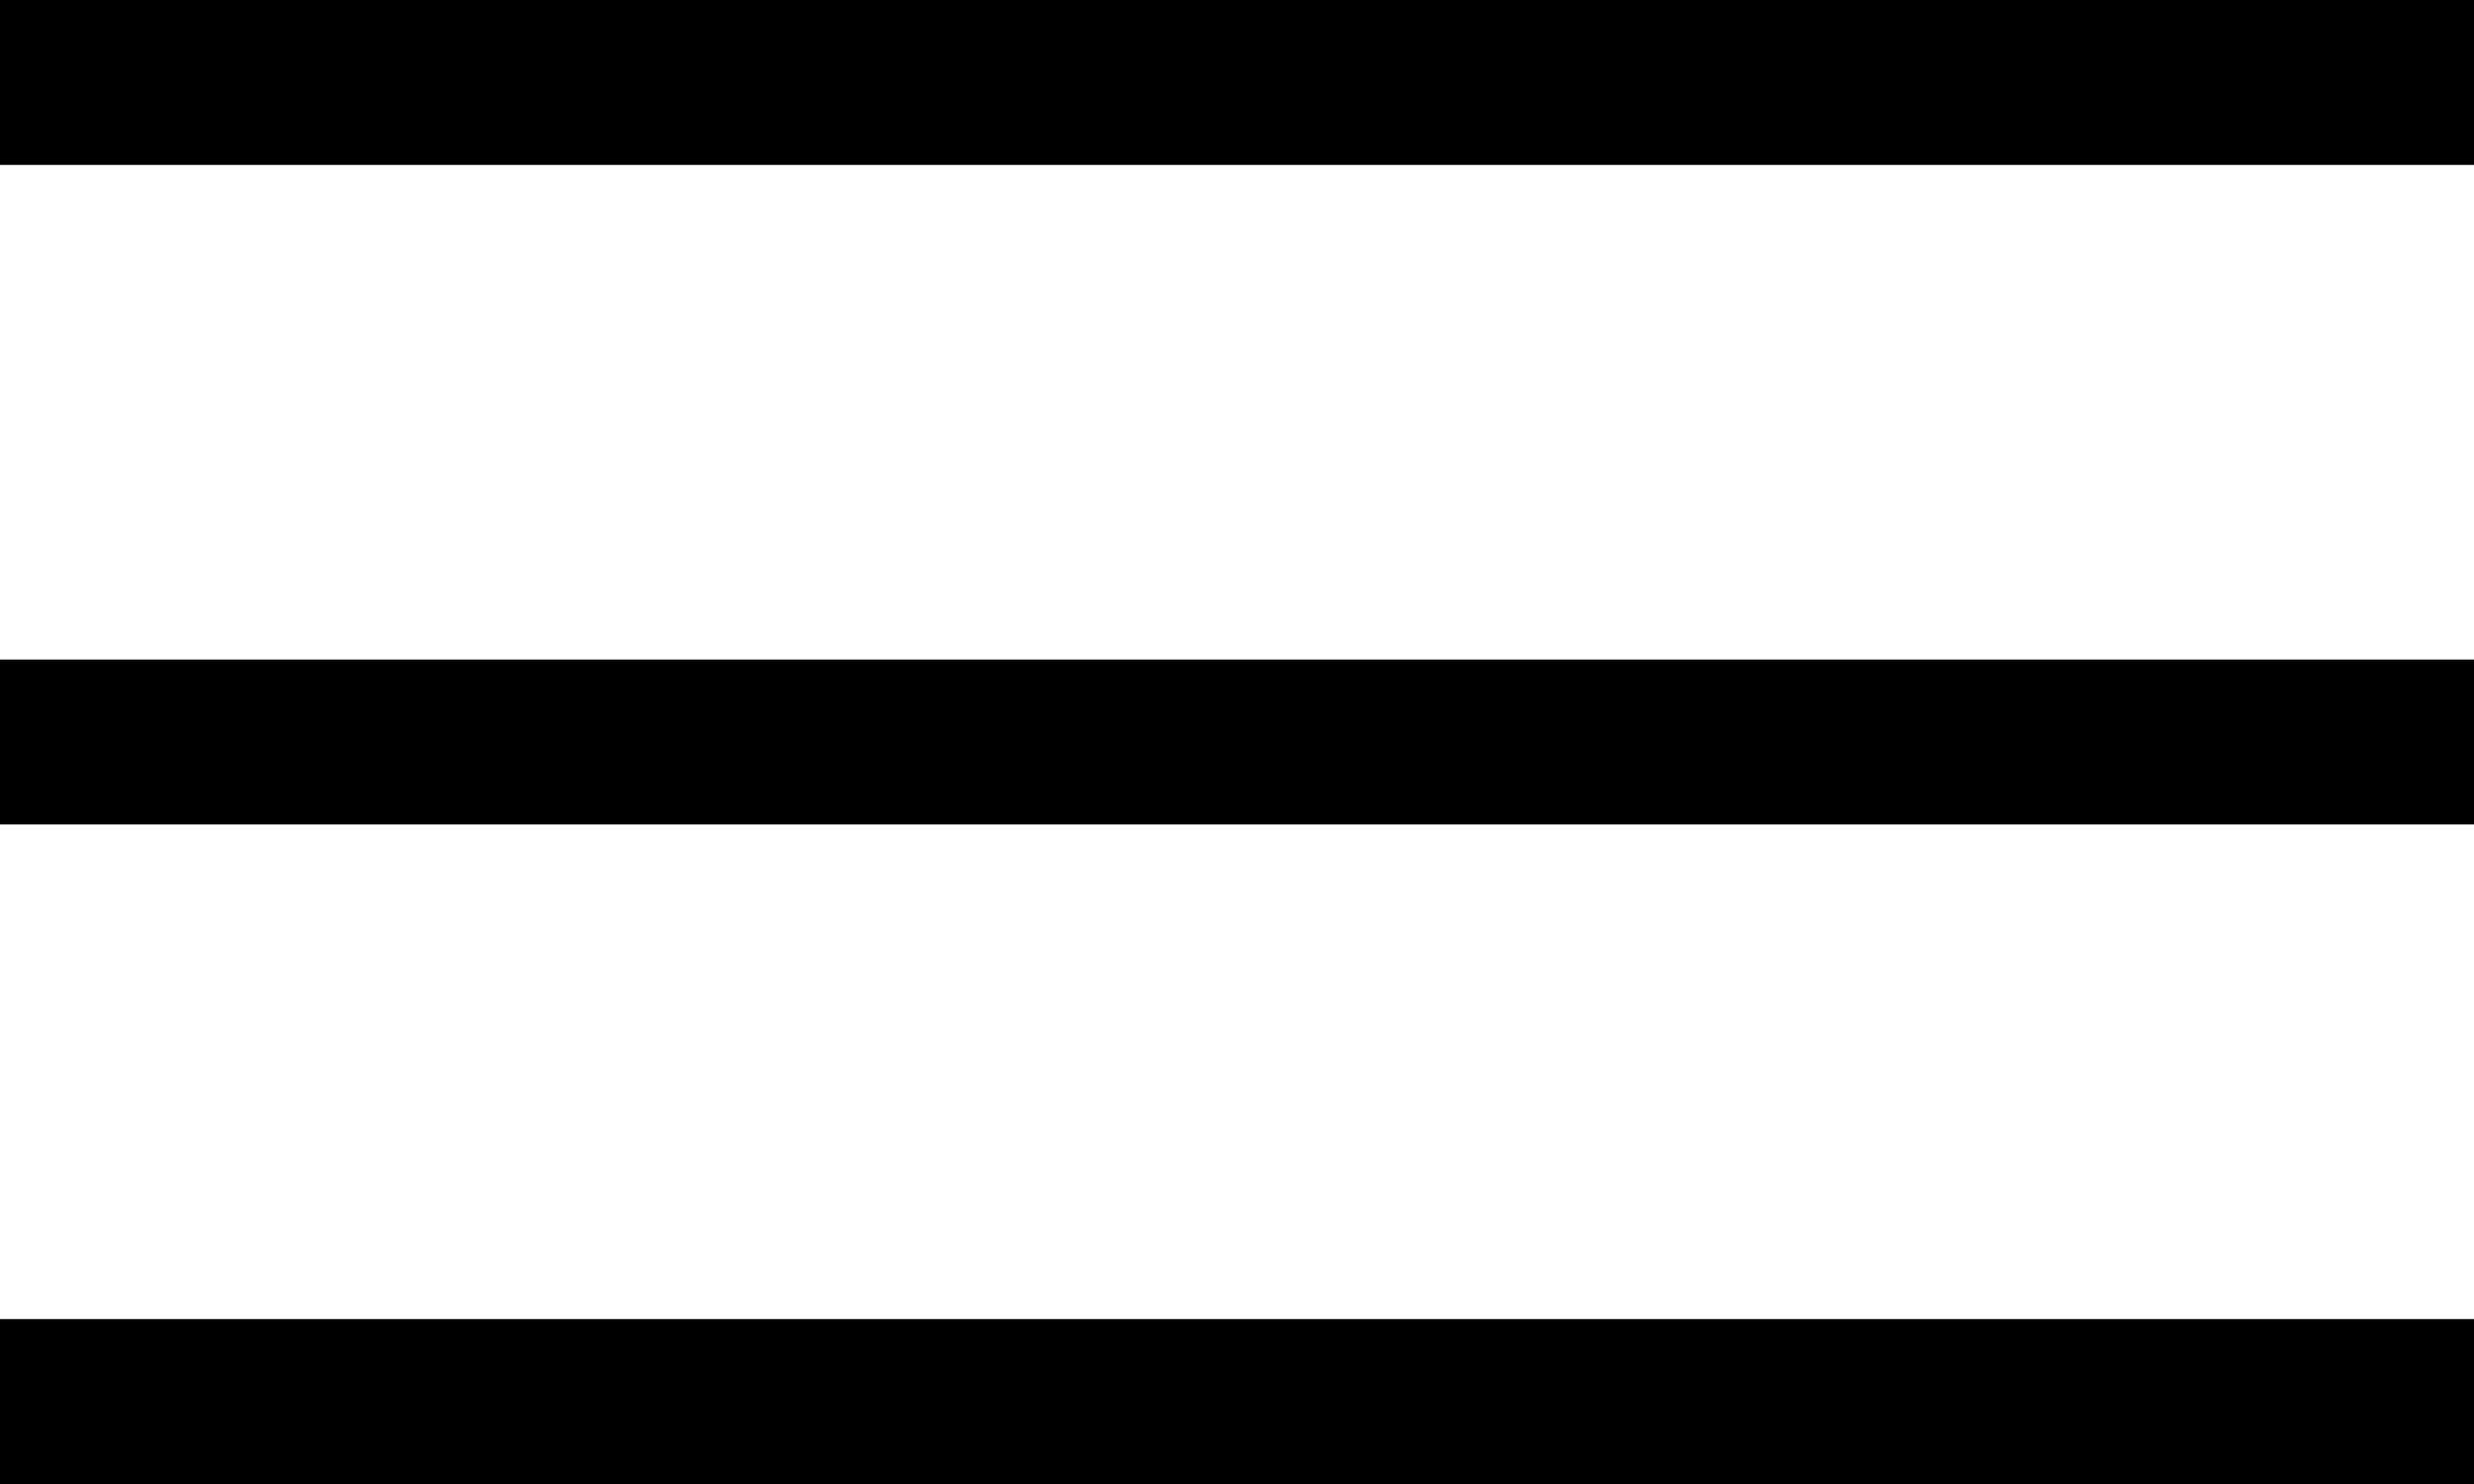
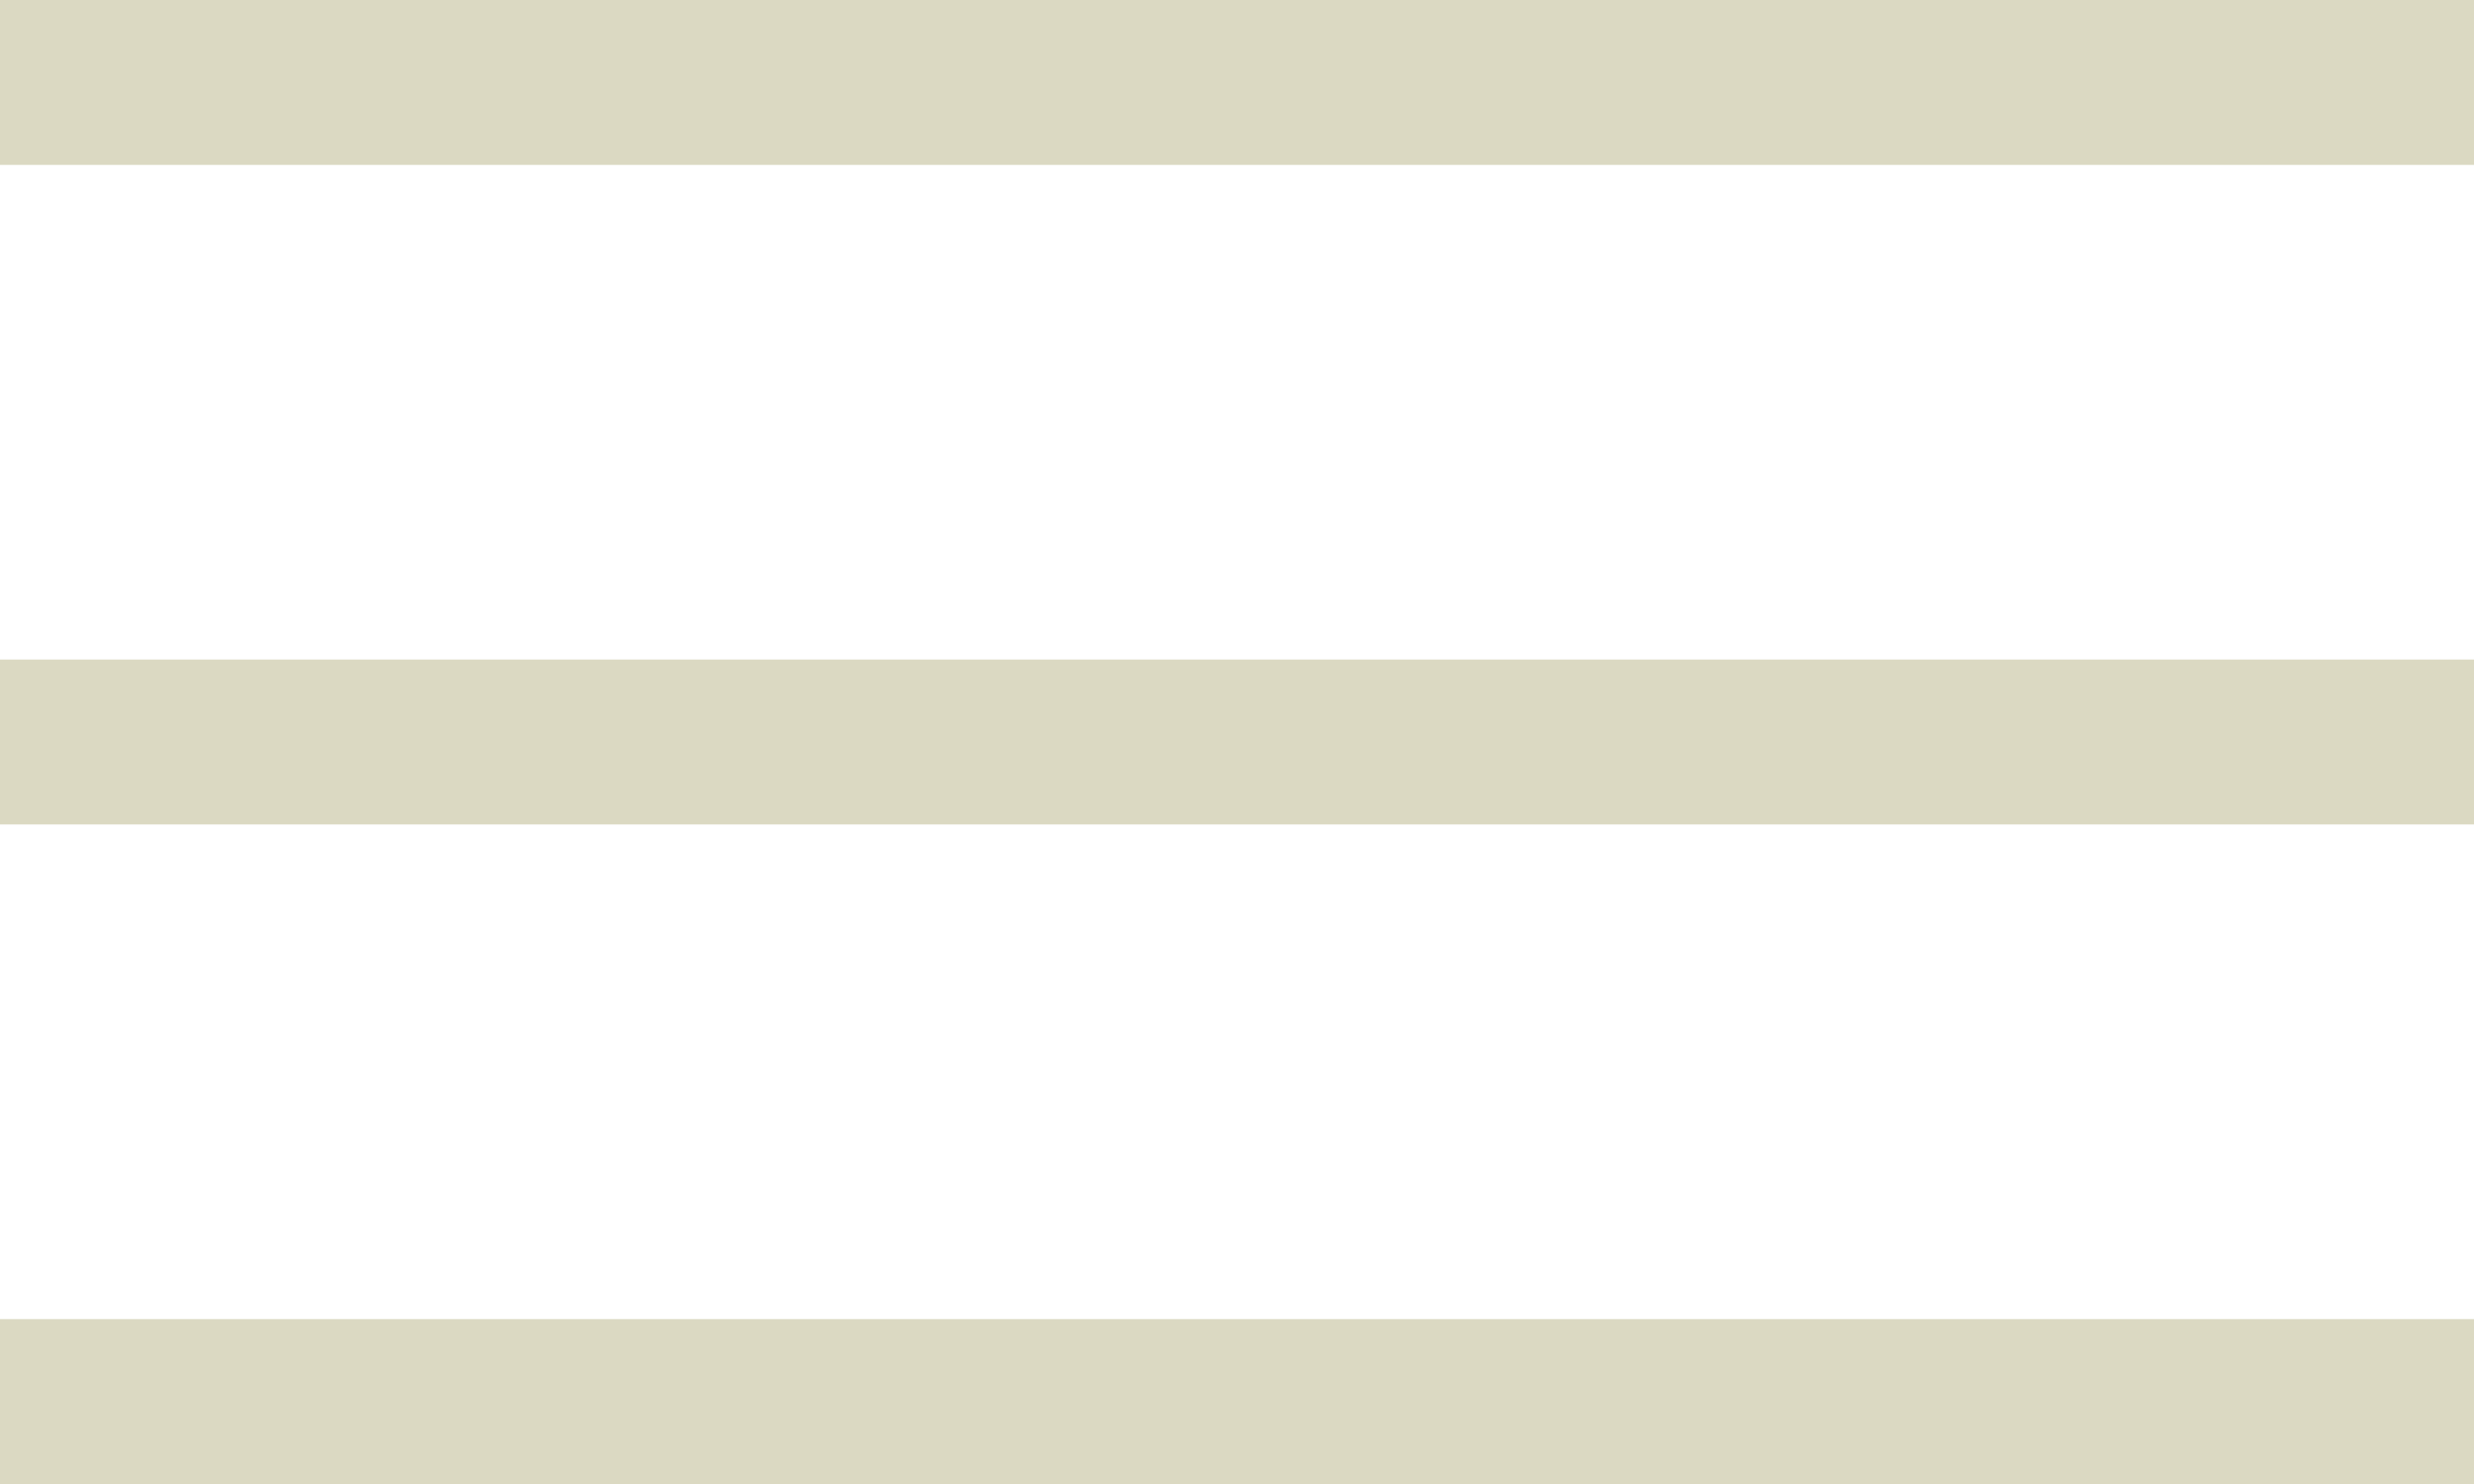
<svg xmlns="http://www.w3.org/2000/svg" width="30" height="18" viewBox="0 0 30 18" fill="none">
-   <path d="M0 0H30V2H0V0Z" fill="black" />
-   <path d="M0 8H30V10H0V8Z" fill="black" />
-   <rect y="16" width="30" height="2" fill="black" />
+   <path d="M0 0H30V2H0V0Z" fill="#DBD9C2" />
+   <path d="M0 8H30V10H0V8Z" fill="#DBD9C2" />
+   <rect y="16" width="30" height="2" fill="#DBD9C2" />
</svg>
